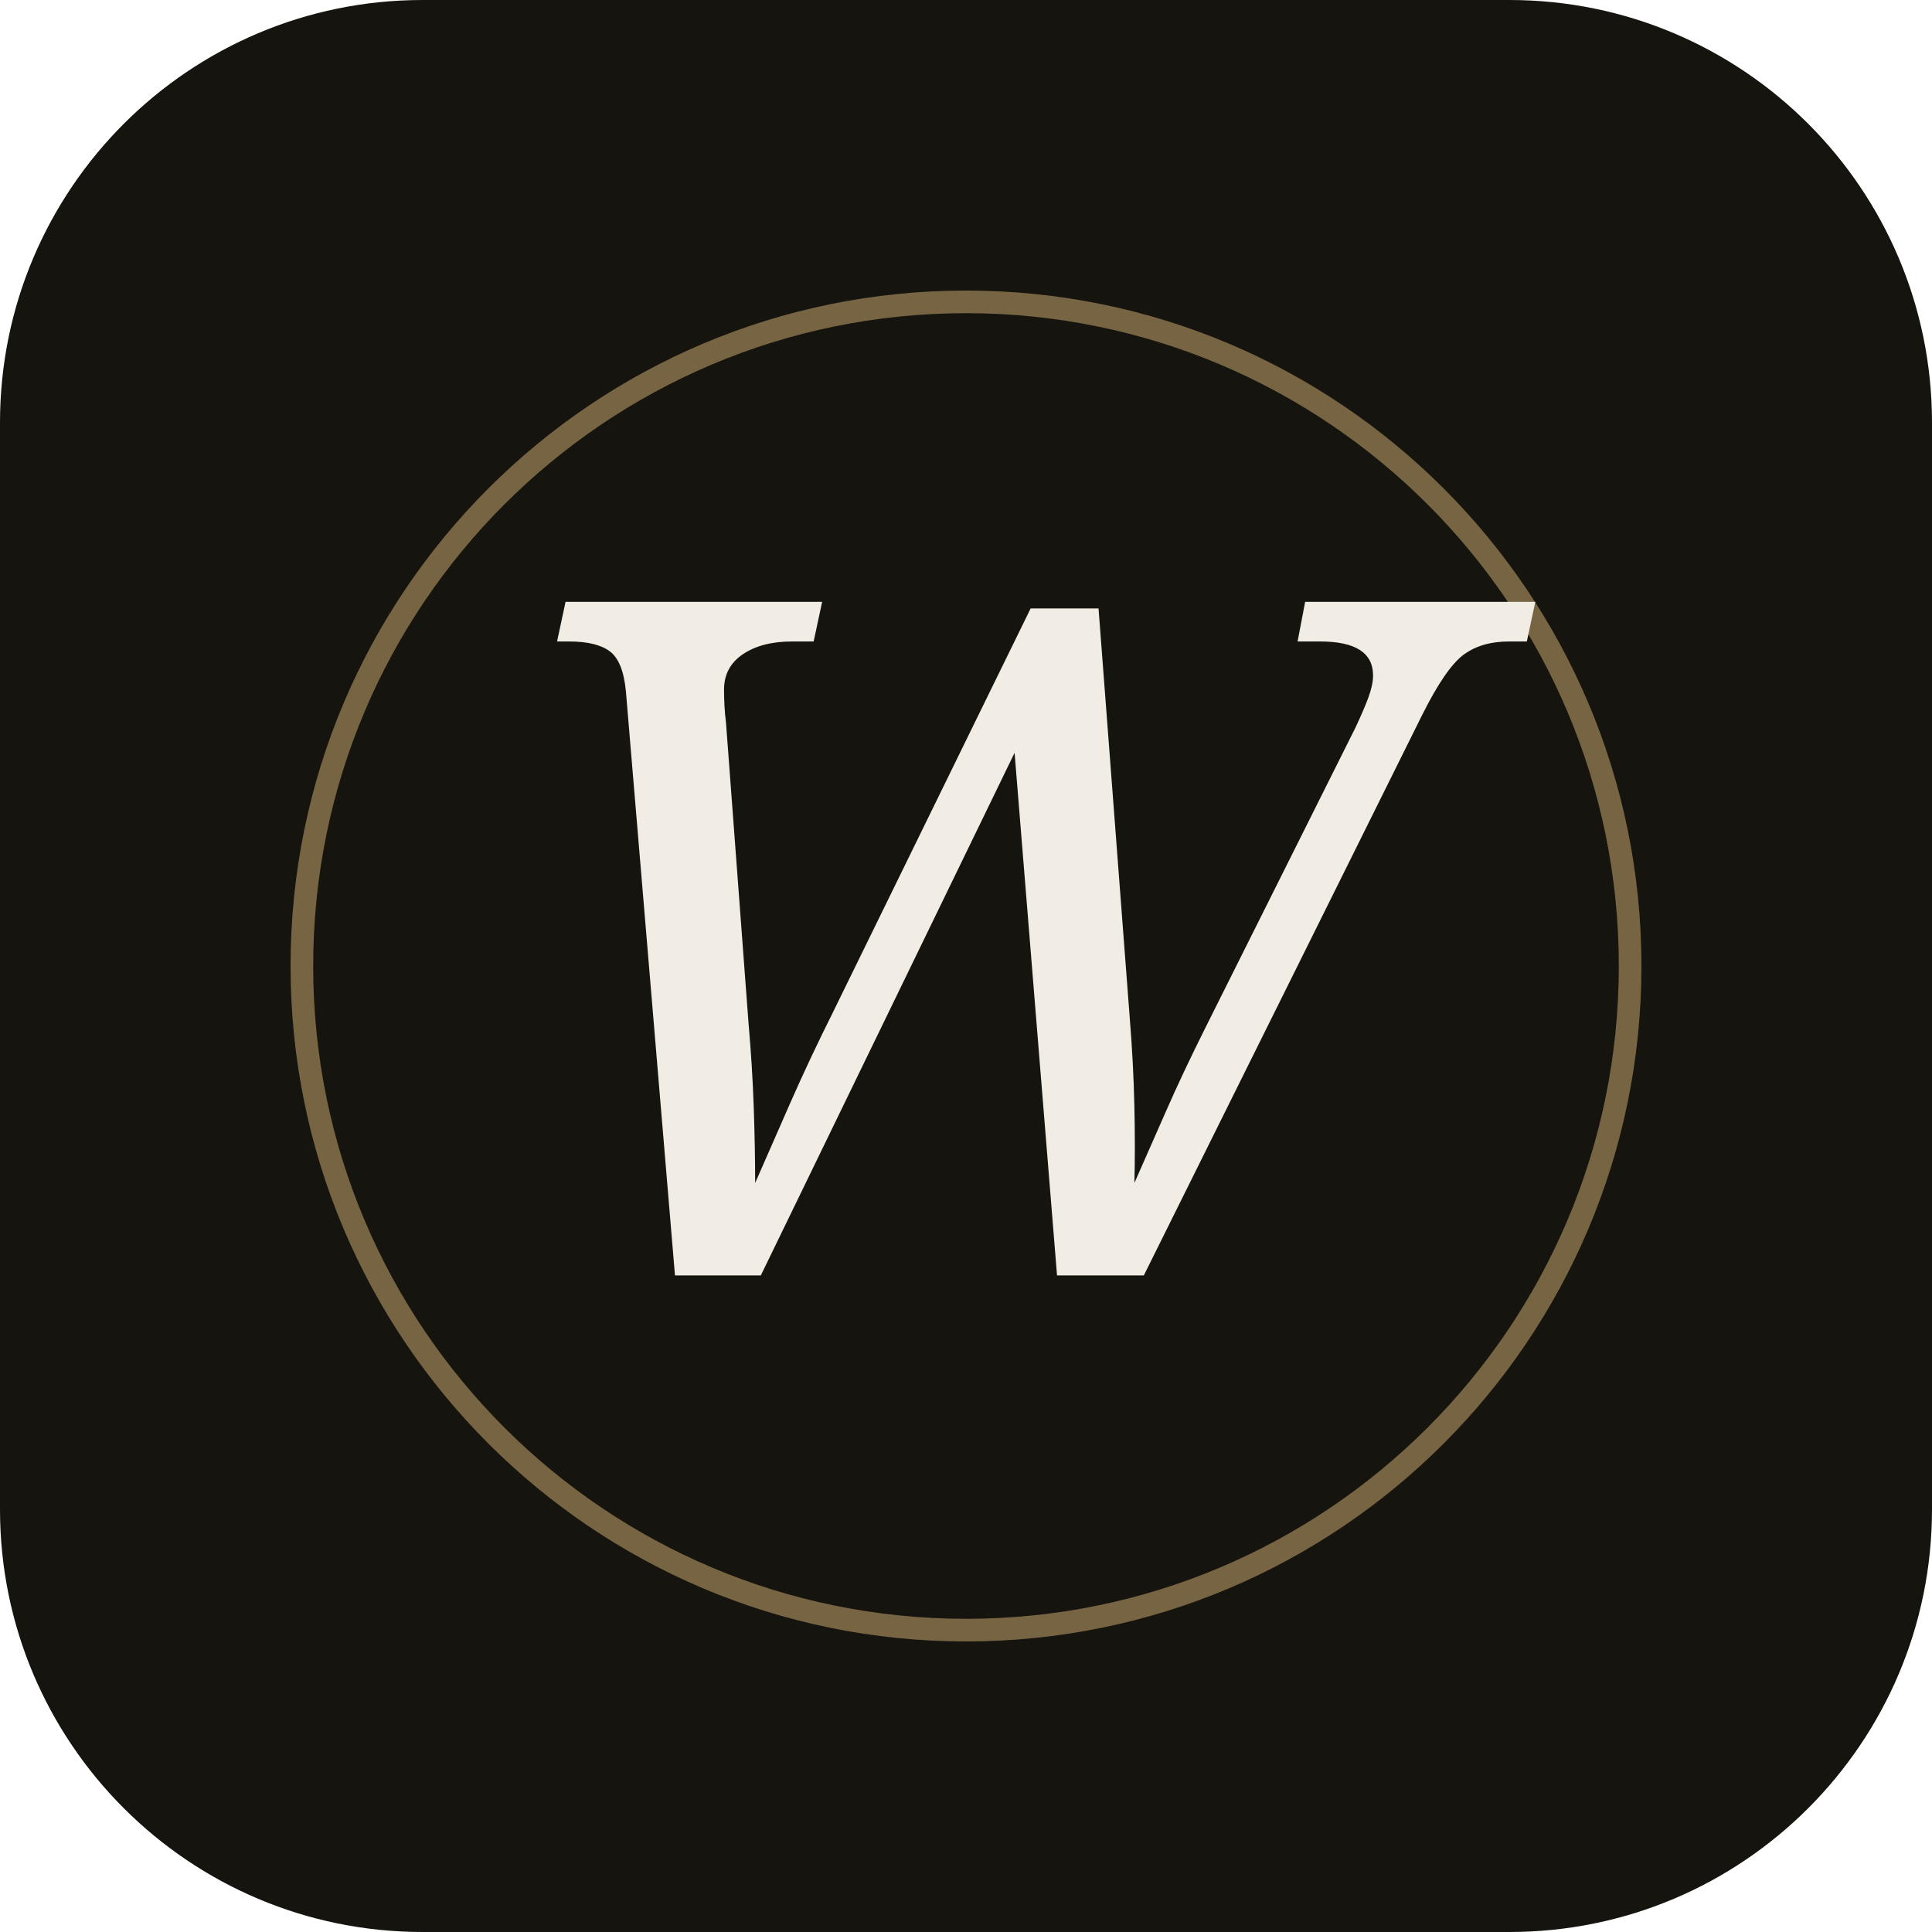
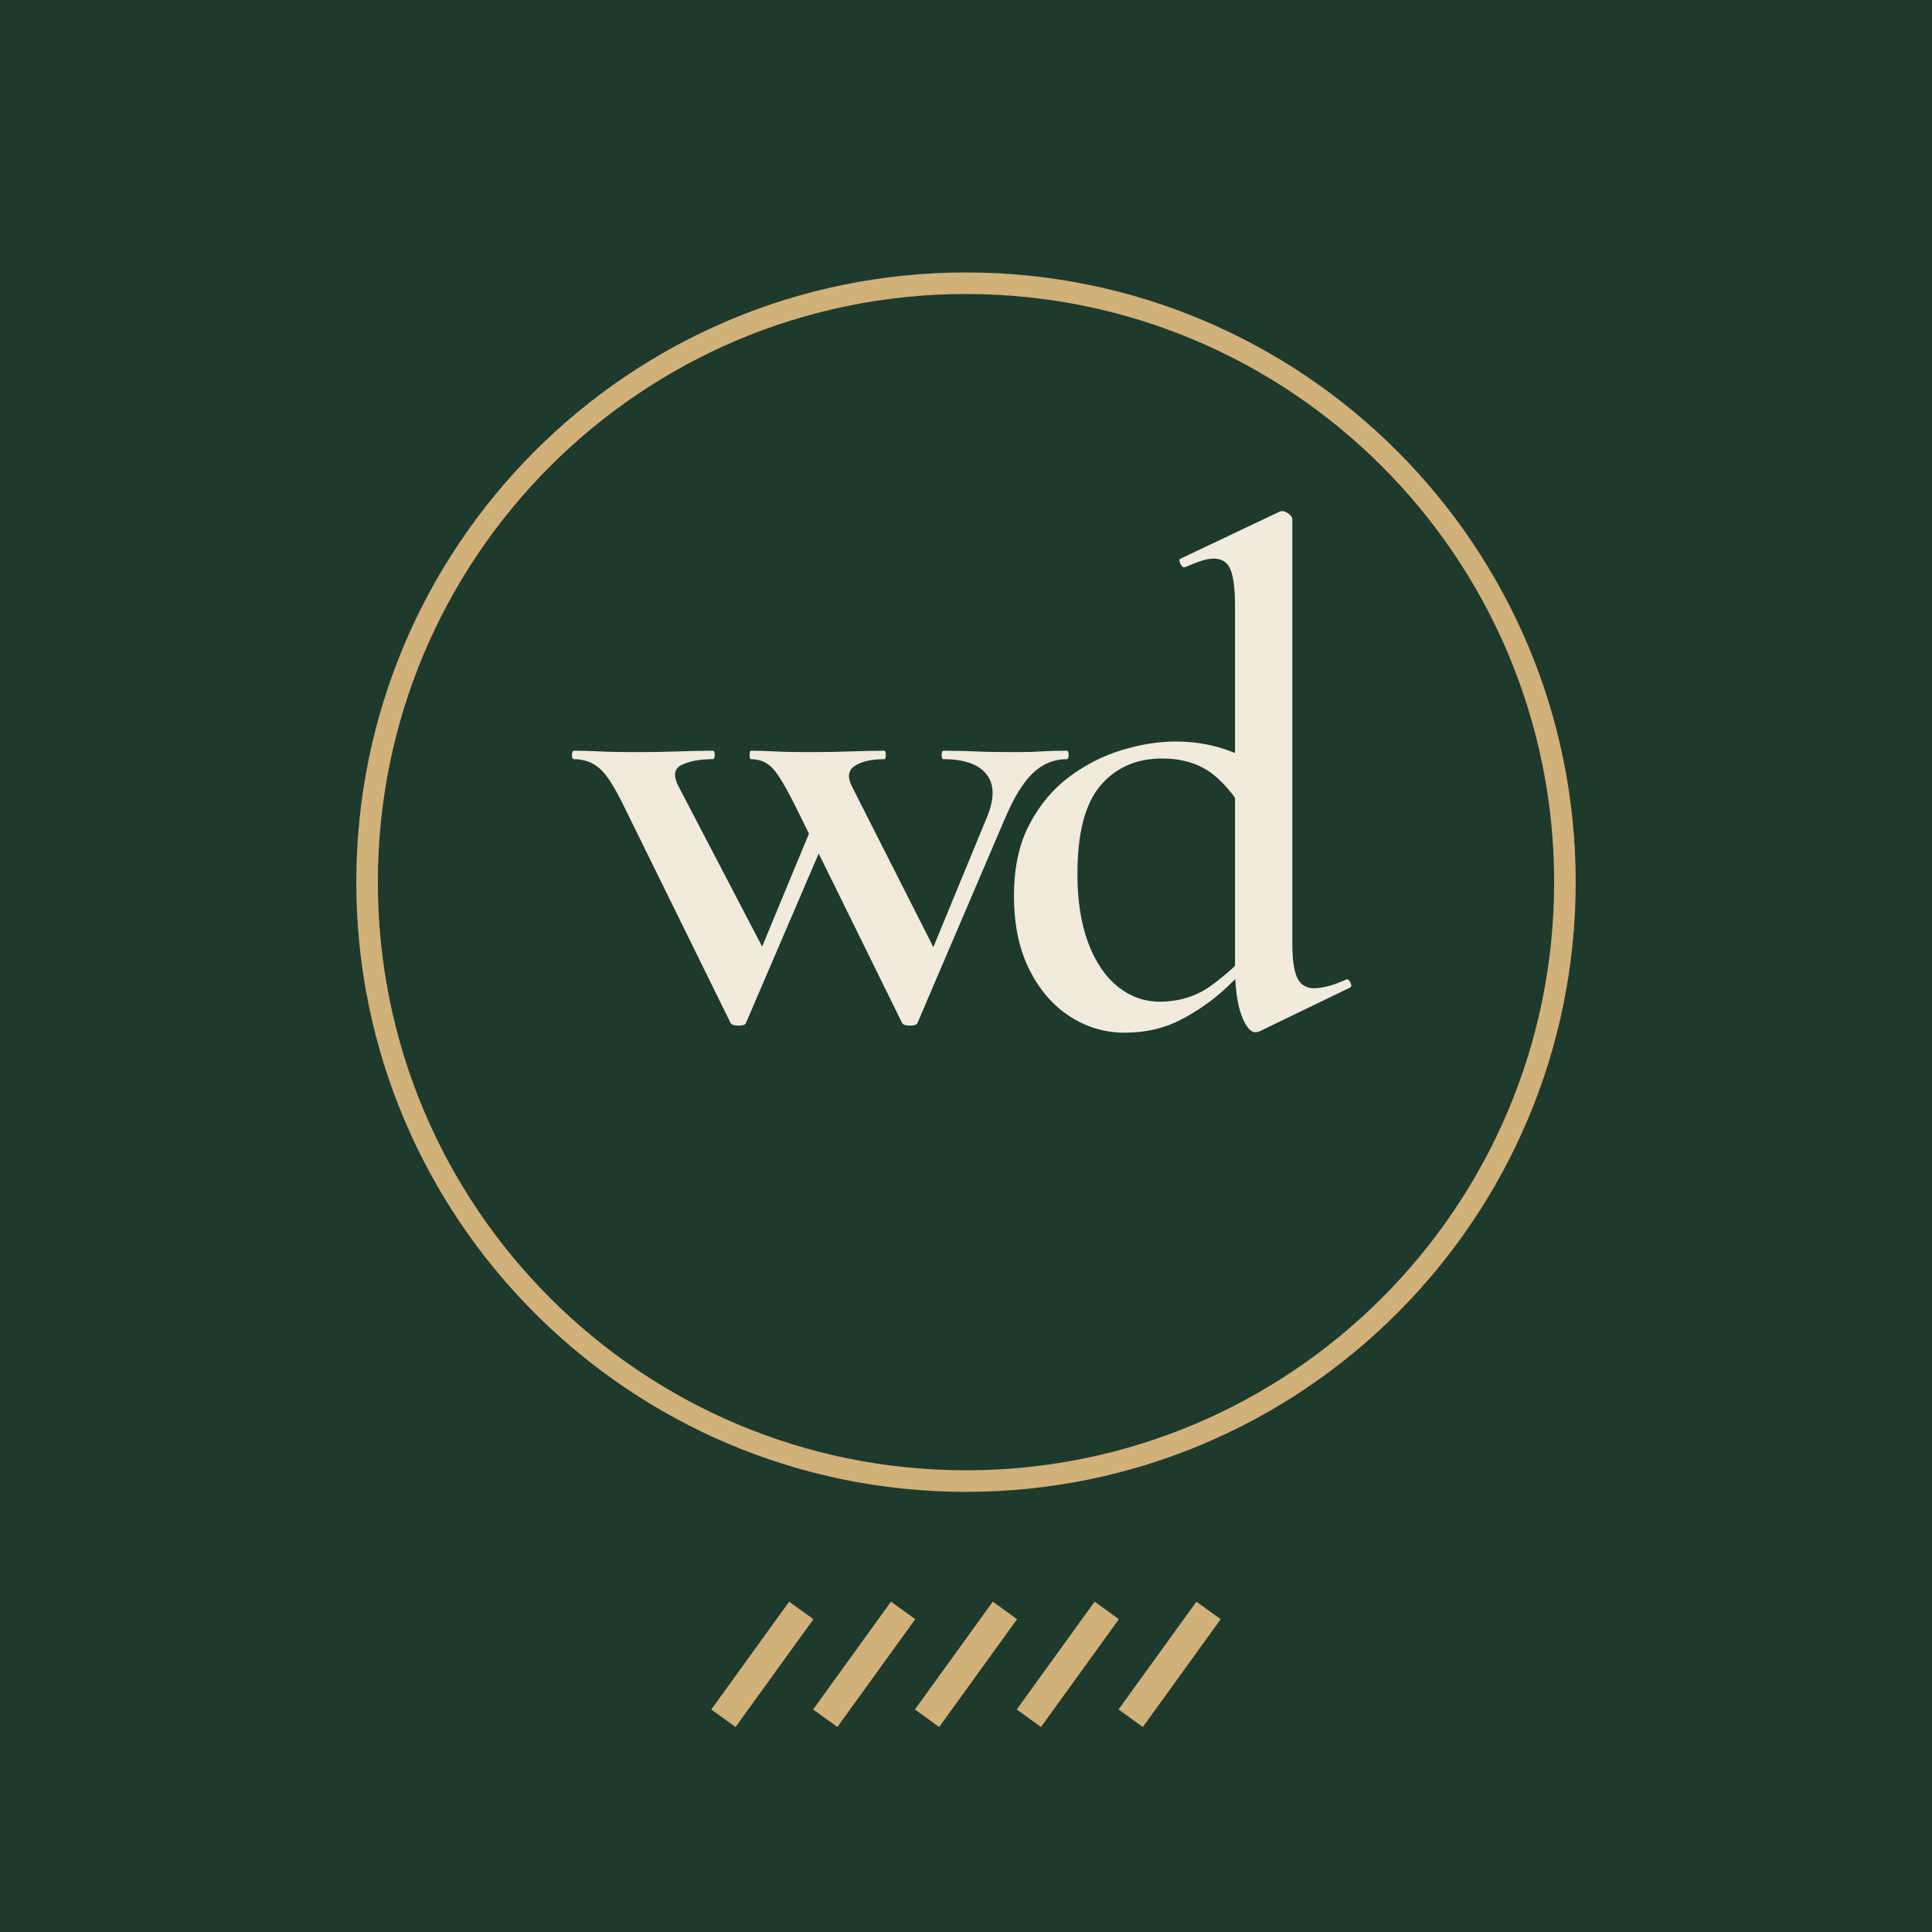
- <svg xmlns="http://www.w3.org/2000/svg" viewBox="0 0 512 512">
-   <rect width="512" height="512" rx="112" fill="#15140f" />
-   <circle cx="256" cy="256" r="176" fill="none" stroke="#c9a66b" stroke-width="6" opacity=".55" />
-   <text x="256" y="338" text-anchor="middle" font-family="Didot, 'Bodoni 72', 'Bodoni Moda', Georgia, serif" font-size="250" font-style="italic" fill="#f1ede4">W</text>
+ <svg xmlns="http://www.w3.org/2000/svg" viewBox="0 0 1024 1024">
+   <rect width="1024" height="1024" fill="#1d3a2c" />
+   <g transform="translate(183.13 138.69)">
+     <circle cx="328.87" cy="328.87" r="317.44" fill="none" stroke="#d2b07a" stroke-width="11.43" />
+     <path d="M294.95 403.41 239.29 290.29Q231.25 273.97 226.65 268.83Q222.06 263.69 214.94 263.69Q214.19 263.69 214.19 261.44Q214.19 259.2 214.94 259.2Q220.56 259.2 227.42 259.57Q234.28 259.95 244.68 259.95Q258.13 259.95 267.8 259.57Q277.47 259.2 285.5 259.2Q286.35 259.2 286.35 261.44Q286.35 263.69 285.5 263.69Q275.52 263.69 270.03 267.18Q264.54 270.67 268.49 278.3L314.2 368.49L298.26 395.54L340.01 294.35Q346.07 279.61 339.7 271.65Q333.33 263.69 316.97 263.69Q315.95 263.69 315.95 261.44Q315.95 259.2 316.97 259.2Q325.69 259.2 333.75 259.57Q341.8 259.95 354.54 259.95Q363.49 259.95 368.9 259.57Q374.31 259.2 382.14 259.2Q383.27 259.2 383.27 261.44Q383.27 263.69 382.14 263.69Q372.17 263.69 364.41 270.97Q356.65 278.25 349.47 295.24L303.19 403.41Q302.71 404.91 299.21 404.91Q295.7 404.91 294.95 403.41ZM204.04 403.41 148.38 290.29Q140.34 273.43 134.66 268.56Q128.97 263.69 121.15 263.69Q120.02 263.69 120.02 261.44Q120.02 259.2 121.15 259.2Q127.2 259.2 134.74 259.57Q142.28 259.95 153.77 259.95Q167.01 259.95 176.68 259.57Q186.35 259.2 194.59 259.2Q195.71 259.2 195.71 261.44Q195.71 263.69 194.59 263.69Q184.4 263.69 178.22 266.69Q172.04 269.68 176.6 278.3L223.67 368.49L207.34 395.54L248.17 297.03L257.22 298.74L212.28 403.41Q211.91 404.91 208.35 404.91Q204.79 404.91 204.04 403.41ZM413 408.65Q397.1 408.65 383.75 399.93Q370.4 391.22 362.35 375.03Q354.29 358.83 354.29 336.13Q354.29 313.79 362.48 298.25Q370.67 282.7 383.54 273.08Q396.41 263.46 411.4 258.89Q426.38 254.33 439.97 254.33Q453.35 254.33 464.91 258.06Q476.47 261.79 485.94 267.69L478.77 296.28Q470.49 280.14 459.81 271.74Q449.13 263.34 432.8 263.34Q412.36 263.34 400.15 277.67Q387.93 292 387.93 324.45Q387.93 345.7 393.59 360.89Q399.24 376.07 409.22 384.15Q419.21 392.22 431.54 392.22Q447.14 392.22 459 383.57Q470.85 374.91 481.75 362.79L485.29 365.95Q477.43 374.94 466.8 384.87Q456.18 394.79 442.88 401.72Q429.58 408.65 413 408.65ZM501.82 136.47V361.16Q501.82 374.1 504.46 379.6Q507.1 385.1 513.34 385.1Q516.27 385.1 520.61 384.03Q524.96 382.96 530.14 380.57Q531.47 379.82 532.54 381.88Q533.61 383.94 532.55 384.69L484.47 407.93Q483.24 408.41 482.29 408.41Q478.23 408.41 474.84 399.3Q471.45 390.2 471.45 373.17V182.13Q471.45 169.18 469.1 163.28Q466.75 157.37 460.07 157.37Q457.25 157.37 453.53 158.59Q449.82 159.82 445.08 161.9Q443.58 162.38 442.51 160.13Q441.44 157.88 442.39 157.51L494.88 132.59Q495.63 132.21 496.48 132.21Q498.05 132.21 499.93 133.64Q501.82 135.07 501.82 136.47Z" fill="#f1ebdd" />
+     <path d="M200.3 772.01l41.27 -57.14 M254.27 772.01l41.27 -57.14 M308.23 772.01l41.27 -57.14 M362.2 772.01l41.27 -57.14 M416.16 772.01l41.27 -57.14" stroke="#d2b07a" stroke-width="15.87" fill="none" />
+   </g>
</svg>
